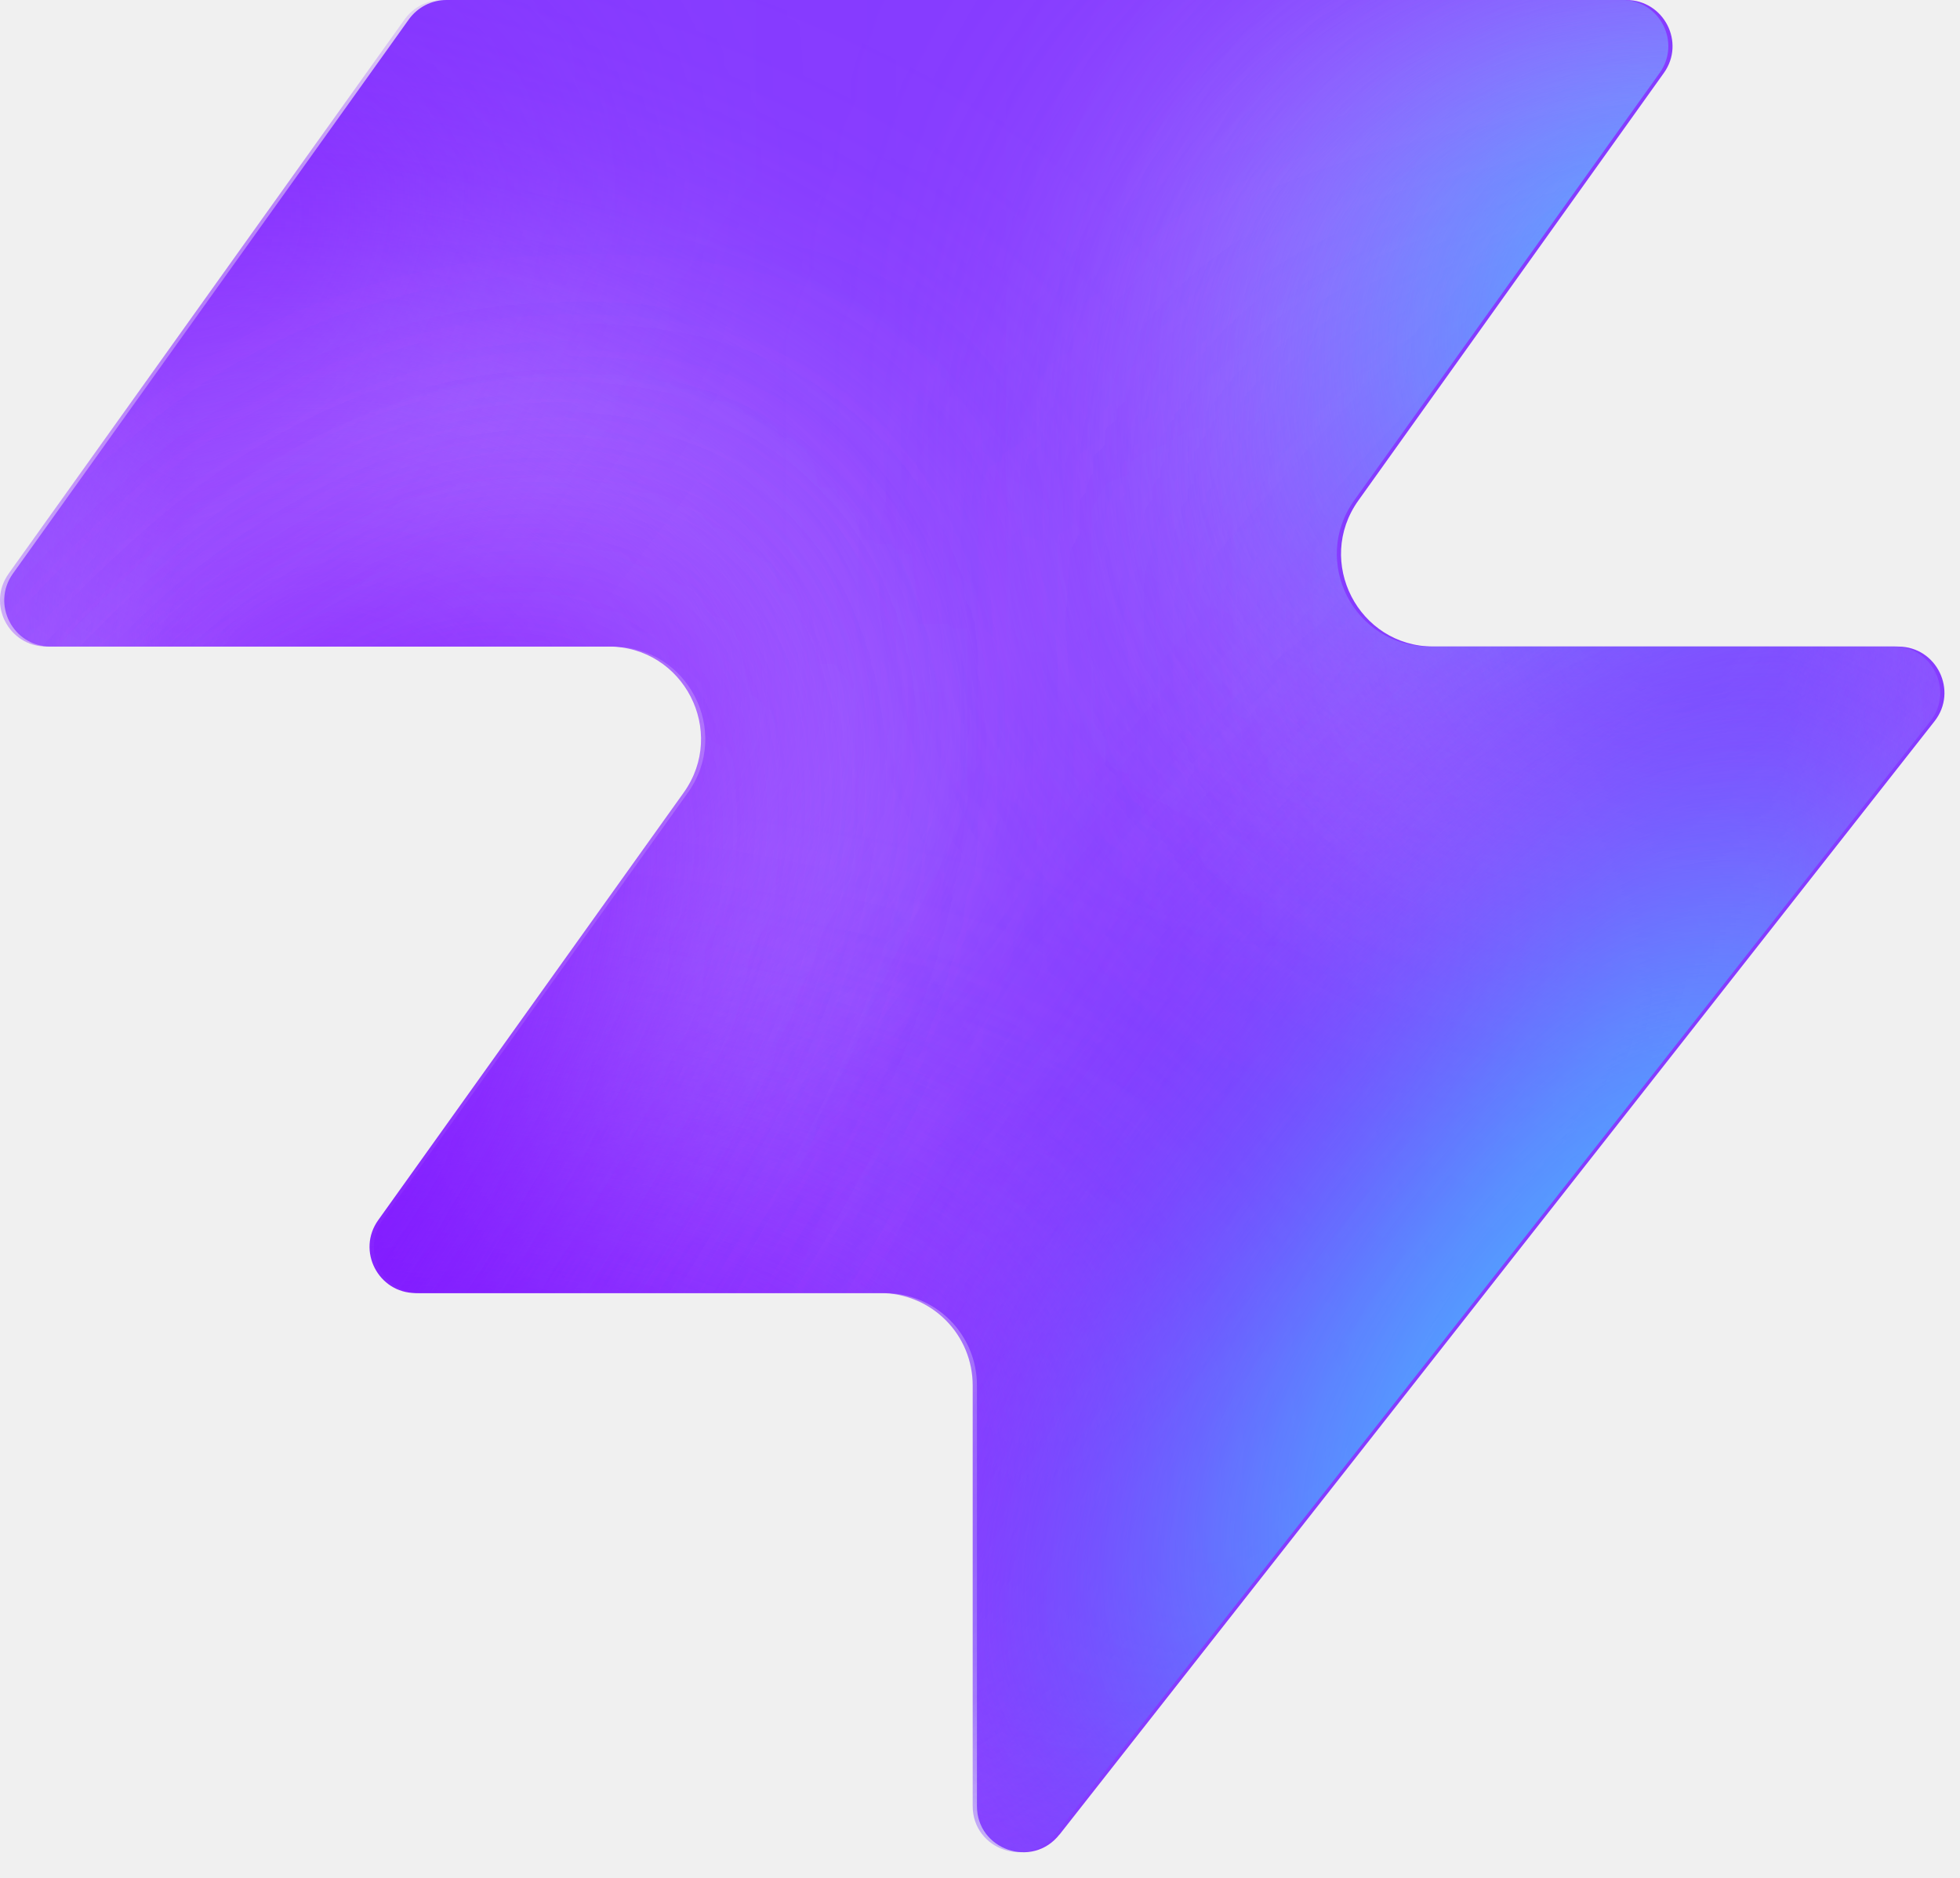
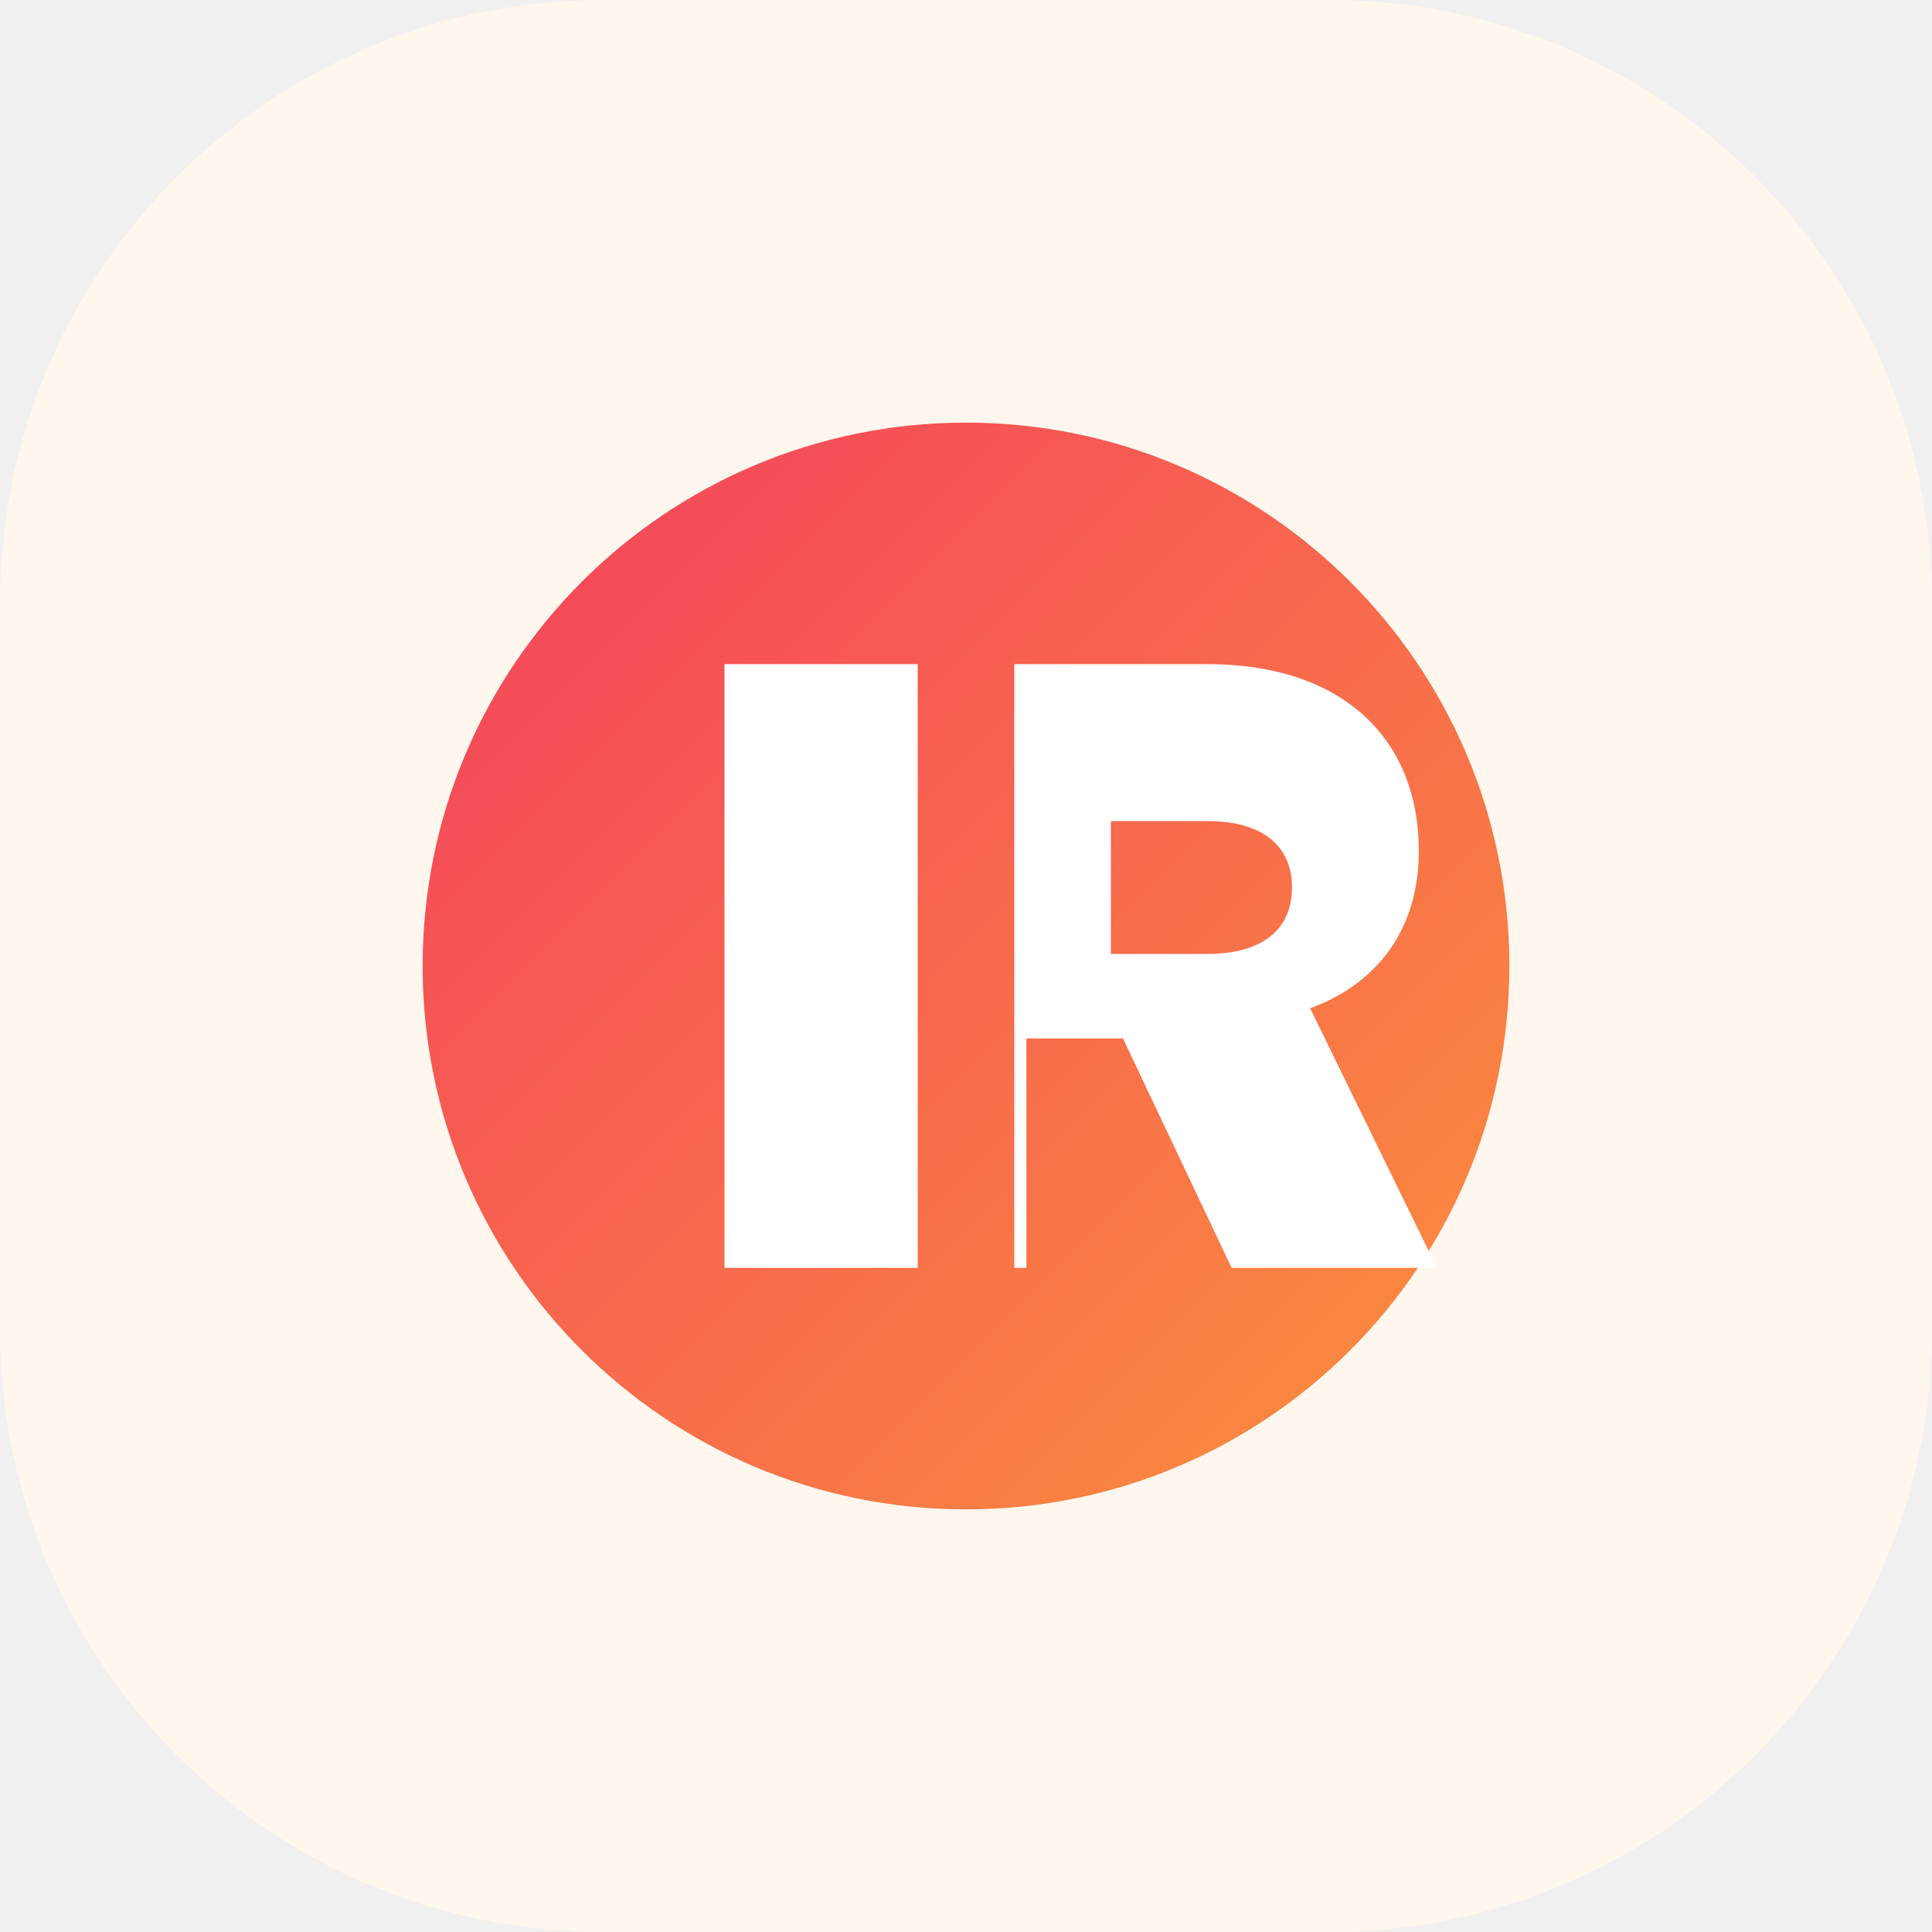
- <svg xmlns="http://www.w3.org/2000/svg" width="48" height="46" fill="none" viewBox="0 0 48 46">
-   <path fill="#863bff" d="M25.946 44.938c-.664.845-2.021.375-2.021-.698V33.937a2.26 2.26 0 0 0-2.262-2.262H10.287c-.92 0-1.456-1.04-.92-1.788l7.48-10.471c1.07-1.497 0-3.578-1.842-3.578H1.237c-.92 0-1.456-1.04-.92-1.788L10.013.474c.214-.297.556-.474.92-.474h28.894c.92 0 1.456 1.04.92 1.788l-7.48 10.471c-1.07 1.498 0 3.579 1.842 3.579h11.377c.943 0 1.473 1.088.89 1.83L25.947 44.94z" style="fill:#863bff;fill:color(display-p3 .525 .23 1);fill-opacity:1" />
-   <mask id="a" width="48" height="46" x="0" y="0" maskUnits="userSpaceOnUse" style="mask-type:alpha">
-     <path fill="#000" d="M25.842 44.938c-.664.844-2.021.375-2.021-.698V33.937a2.26 2.26 0 0 0-2.262-2.262H10.183c-.92 0-1.456-1.04-.92-1.788l7.48-10.471c1.07-1.498 0-3.579-1.842-3.579H1.133c-.92 0-1.456-1.04-.92-1.787L9.91.473c.214-.297.556-.474.92-.474h28.894c.92 0 1.456 1.04.92 1.788l-7.48 10.471c-1.07 1.498 0 3.578 1.842 3.578h11.377c.943 0 1.473 1.088.89 1.832L25.843 44.94z" style="fill:#000;fill-opacity:1" />
-   </mask>
-   <g mask="url(#a)">
-     <g filter="url(#b)">
-       <ellipse cx="5.508" cy="14.704" fill="#ede6ff" rx="5.508" ry="14.704" style="fill:#ede6ff;fill:color(display-p3 .927 .903 1);fill-opacity:1" transform="matrix(.00324 1 1 -.00324 -4.47 31.516)" />
-     </g>
-     <g filter="url(#c)">
-       <ellipse cx="10.399" cy="29.851" fill="#ede6ff" rx="10.399" ry="29.851" style="fill:#ede6ff;fill:color(display-p3 .927 .903 1);fill-opacity:1" transform="matrix(.00324 1 1 -.00324 -39.328 7.883)" />
-     </g>
-     <g filter="url(#d)">
-       <ellipse cx="5.508" cy="30.487" fill="#7e14ff" rx="5.508" ry="30.487" style="fill:#7e14ff;fill:color(display-p3 .492 .077 1);fill-opacity:1" transform="rotate(89.814 -25.913 -14.639)scale(1 -1)" />
-     </g>
-     <g filter="url(#e)">
-       <ellipse cx="5.508" cy="30.599" fill="#7e14ff" rx="5.508" ry="30.599" style="fill:#7e14ff;fill:color(display-p3 .492 .077 1);fill-opacity:1" transform="rotate(89.814 -32.644 -3.334)scale(1 -1)" />
-     </g>
-     <g filter="url(#f)">
-       <ellipse cx="5.508" cy="30.599" fill="#7e14ff" rx="5.508" ry="30.599" style="fill:#7e14ff;fill:color(display-p3 .492 .077 1);fill-opacity:1" transform="matrix(.00324 1 1 -.00324 -34.34 30.47)" />
-     </g>
-     <g filter="url(#g)">
-       <ellipse cx="14.072" cy="22.078" fill="#ede6ff" rx="14.072" ry="22.078" style="fill:#ede6ff;fill:color(display-p3 .927 .903 1);fill-opacity:1" transform="rotate(93.35 24.506 48.493)scale(-1 1)" />
-     </g>
-     <g filter="url(#h)">
-       <ellipse cx="3.47" cy="21.501" fill="#7e14ff" rx="3.47" ry="21.501" style="fill:#7e14ff;fill:color(display-p3 .492 .077 1);fill-opacity:1" transform="rotate(89.009 28.708 47.59)scale(-1 1)" />
-     </g>
-     <g filter="url(#i)">
-       <ellipse cx="3.47" cy="21.501" fill="#7e14ff" rx="3.47" ry="21.501" style="fill:#7e14ff;fill:color(display-p3 .492 .077 1);fill-opacity:1" transform="rotate(89.009 28.708 47.59)scale(-1 1)" />
-     </g>
-     <g filter="url(#j)">
-       <ellipse cx=".387" cy="8.972" fill="#7e14ff" rx="4.407" ry="29.108" style="fill:#7e14ff;fill:color(display-p3 .492 .077 1);fill-opacity:1" transform="rotate(39.51 .387 8.972)" />
-     </g>
-     <g filter="url(#k)">
-       <ellipse cx="47.523" cy="-6.092" fill="#7e14ff" rx="4.407" ry="29.108" style="fill:#7e14ff;fill:color(display-p3 .492 .077 1);fill-opacity:1" transform="rotate(37.892 47.523 -6.092)" />
-     </g>
-     <g filter="url(#l)">
-       <ellipse cx="41.412" cy="6.333" fill="#47bfff" rx="5.971" ry="9.665" style="fill:#47bfff;fill:color(display-p3 .28 .748 1);fill-opacity:1" transform="rotate(37.892 41.412 6.333)" />
-     </g>
-     <g filter="url(#m)">
-       <ellipse cx="-1.879" cy="38.332" fill="#7e14ff" rx="4.407" ry="29.108" style="fill:#7e14ff;fill:color(display-p3 .492 .077 1);fill-opacity:1" transform="rotate(37.892 -1.88 38.332)" />
-     </g>
-     <g filter="url(#n)">
-       <ellipse cx="-1.879" cy="38.332" fill="#7e14ff" rx="4.407" ry="29.108" style="fill:#7e14ff;fill:color(display-p3 .492 .077 1);fill-opacity:1" transform="rotate(37.892 -1.88 38.332)" />
-     </g>
-     <g filter="url(#o)">
-       <ellipse cx="35.651" cy="29.907" fill="#7e14ff" rx="4.407" ry="29.108" style="fill:#7e14ff;fill:color(display-p3 .492 .077 1);fill-opacity:1" transform="rotate(37.892 35.651 29.907)" />
-     </g>
-     <g filter="url(#p)">
-       <ellipse cx="38.418" cy="32.4" fill="#47bfff" rx="5.971" ry="15.297" style="fill:#47bfff;fill:color(display-p3 .28 .748 1);fill-opacity:1" transform="rotate(37.892 38.418 32.4)" />
-     </g>
-   </g>
+ <svg xmlns="http://www.w3.org/2000/svg" width="32" height="32" viewBox="0 0 32 32" fill="none">
+   <rect width="32" height="32" rx="10" fill="#fff7ed" />
+   <circle cx="16" cy="16" r="9" fill="url(#g)" />
+   <path fill="#fff" d="M12 11h3.2v10H12V11zm4.8 0H20c2.2 0 3.5 1.2 3.5 3.1 0 1.3-.7 2.2-1.8 2.6l2.1 4.3h-3.4l-1.8-3.8h-1.6v3.8H16.8V11zm3.2 4.8c.9 0 1.4-.4 1.4-1.1s-.5-1.1-1.4-1.1h-1.6v2.2h1.6z" />
  <defs>
-     <filter id="b" width="60.045" height="41.654" x="-19.77" y="16.149" color-interpolation-filters="sRGB" filterUnits="userSpaceOnUse">
-       <feFlood flood-opacity="0" result="BackgroundImageFix" />
-       <feBlend in="SourceGraphic" in2="BackgroundImageFix" result="shape" />
-       <feGaussianBlur result="effect1_foregroundBlur_2002_17158" stdDeviation="7.659" />
-     </filter>
-     <filter id="c" width="90.34" height="51.437" x="-54.613" y="-7.533" color-interpolation-filters="sRGB" filterUnits="userSpaceOnUse">
-       <feFlood flood-opacity="0" result="BackgroundImageFix" />
-       <feBlend in="SourceGraphic" in2="BackgroundImageFix" result="shape" />
-       <feGaussianBlur result="effect1_foregroundBlur_2002_17158" stdDeviation="7.659" />
-     </filter>
-     <filter id="d" width="79.355" height="29.4" x="-49.64" y="2.03" color-interpolation-filters="sRGB" filterUnits="userSpaceOnUse">
-       <feFlood flood-opacity="0" result="BackgroundImageFix" />
-       <feBlend in="SourceGraphic" in2="BackgroundImageFix" result="shape" />
-       <feGaussianBlur result="effect1_foregroundBlur_2002_17158" stdDeviation="4.596" />
-     </filter>
-     <filter id="e" width="79.579" height="29.4" x="-45.045" y="20.029" color-interpolation-filters="sRGB" filterUnits="userSpaceOnUse">
-       <feFlood flood-opacity="0" result="BackgroundImageFix" />
-       <feBlend in="SourceGraphic" in2="BackgroundImageFix" result="shape" />
-       <feGaussianBlur result="effect1_foregroundBlur_2002_17158" stdDeviation="4.596" />
-     </filter>
-     <filter id="f" width="79.579" height="29.4" x="-43.513" y="21.178" color-interpolation-filters="sRGB" filterUnits="userSpaceOnUse">
-       <feFlood flood-opacity="0" result="BackgroundImageFix" />
-       <feBlend in="SourceGraphic" in2="BackgroundImageFix" result="shape" />
-       <feGaussianBlur result="effect1_foregroundBlur_2002_17158" stdDeviation="4.596" />
-     </filter>
-     <filter id="g" width="74.749" height="58.852" x="15.756" y="-17.901" color-interpolation-filters="sRGB" filterUnits="userSpaceOnUse">
-       <feFlood flood-opacity="0" result="BackgroundImageFix" />
-       <feBlend in="SourceGraphic" in2="BackgroundImageFix" result="shape" />
-       <feGaussianBlur result="effect1_foregroundBlur_2002_17158" stdDeviation="7.659" />
-     </filter>
-     <filter id="h" width="61.377" height="25.362" x="23.548" y="2.284" color-interpolation-filters="sRGB" filterUnits="userSpaceOnUse">
-       <feFlood flood-opacity="0" result="BackgroundImageFix" />
-       <feBlend in="SourceGraphic" in2="BackgroundImageFix" result="shape" />
-       <feGaussianBlur result="effect1_foregroundBlur_2002_17158" stdDeviation="4.596" />
-     </filter>
-     <filter id="i" width="61.377" height="25.362" x="23.548" y="2.284" color-interpolation-filters="sRGB" filterUnits="userSpaceOnUse">
-       <feFlood flood-opacity="0" result="BackgroundImageFix" />
-       <feBlend in="SourceGraphic" in2="BackgroundImageFix" result="shape" />
-       <feGaussianBlur result="effect1_foregroundBlur_2002_17158" stdDeviation="4.596" />
-     </filter>
-     <filter id="j" width="56.045" height="63.649" x="-27.636" y="-22.853" color-interpolation-filters="sRGB" filterUnits="userSpaceOnUse">
-       <feFlood flood-opacity="0" result="BackgroundImageFix" />
-       <feBlend in="SourceGraphic" in2="BackgroundImageFix" result="shape" />
-       <feGaussianBlur result="effect1_foregroundBlur_2002_17158" stdDeviation="4.596" />
-     </filter>
-     <filter id="k" width="54.814" height="64.646" x="20.116" y="-38.415" color-interpolation-filters="sRGB" filterUnits="userSpaceOnUse">
-       <feFlood flood-opacity="0" result="BackgroundImageFix" />
-       <feBlend in="SourceGraphic" in2="BackgroundImageFix" result="shape" />
-       <feGaussianBlur result="effect1_foregroundBlur_2002_17158" stdDeviation="4.596" />
-     </filter>
-     <filter id="l" width="33.541" height="35.313" x="24.641" y="-11.323" color-interpolation-filters="sRGB" filterUnits="userSpaceOnUse">
-       <feFlood flood-opacity="0" result="BackgroundImageFix" />
-       <feBlend in="SourceGraphic" in2="BackgroundImageFix" result="shape" />
-       <feGaussianBlur result="effect1_foregroundBlur_2002_17158" stdDeviation="4.596" />
-     </filter>
-     <filter id="m" width="54.814" height="64.646" x="-29.286" y="6.009" color-interpolation-filters="sRGB" filterUnits="userSpaceOnUse">
-       <feFlood flood-opacity="0" result="BackgroundImageFix" />
-       <feBlend in="SourceGraphic" in2="BackgroundImageFix" result="shape" />
-       <feGaussianBlur result="effect1_foregroundBlur_2002_17158" stdDeviation="4.596" />
-     </filter>
-     <filter id="n" width="54.814" height="64.646" x="-29.286" y="6.009" color-interpolation-filters="sRGB" filterUnits="userSpaceOnUse">
-       <feFlood flood-opacity="0" result="BackgroundImageFix" />
-       <feBlend in="SourceGraphic" in2="BackgroundImageFix" result="shape" />
-       <feGaussianBlur result="effect1_foregroundBlur_2002_17158" stdDeviation="4.596" />
-     </filter>
-     <filter id="o" width="54.814" height="64.646" x="8.244" y="-2.416" color-interpolation-filters="sRGB" filterUnits="userSpaceOnUse">
-       <feFlood flood-opacity="0" result="BackgroundImageFix" />
-       <feBlend in="SourceGraphic" in2="BackgroundImageFix" result="shape" />
-       <feGaussianBlur result="effect1_foregroundBlur_2002_17158" stdDeviation="4.596" />
-     </filter>
-     <filter id="p" width="39.409" height="43.623" x="18.713" y="10.588" color-interpolation-filters="sRGB" filterUnits="userSpaceOnUse">
-       <feFlood flood-opacity="0" result="BackgroundImageFix" />
-       <feBlend in="SourceGraphic" in2="BackgroundImageFix" result="shape" />
-       <feGaussianBlur result="effect1_foregroundBlur_2002_17158" stdDeviation="4.596" />
-     </filter>
+     <linearGradient id="g" x1="7" y1="7" x2="25" y2="25" gradientUnits="userSpaceOnUse">
+       <stop stop-color="#f43f5e" />
+       <stop offset="1" stop-color="#fb923c" />
+     </linearGradient>
  </defs>
</svg>
